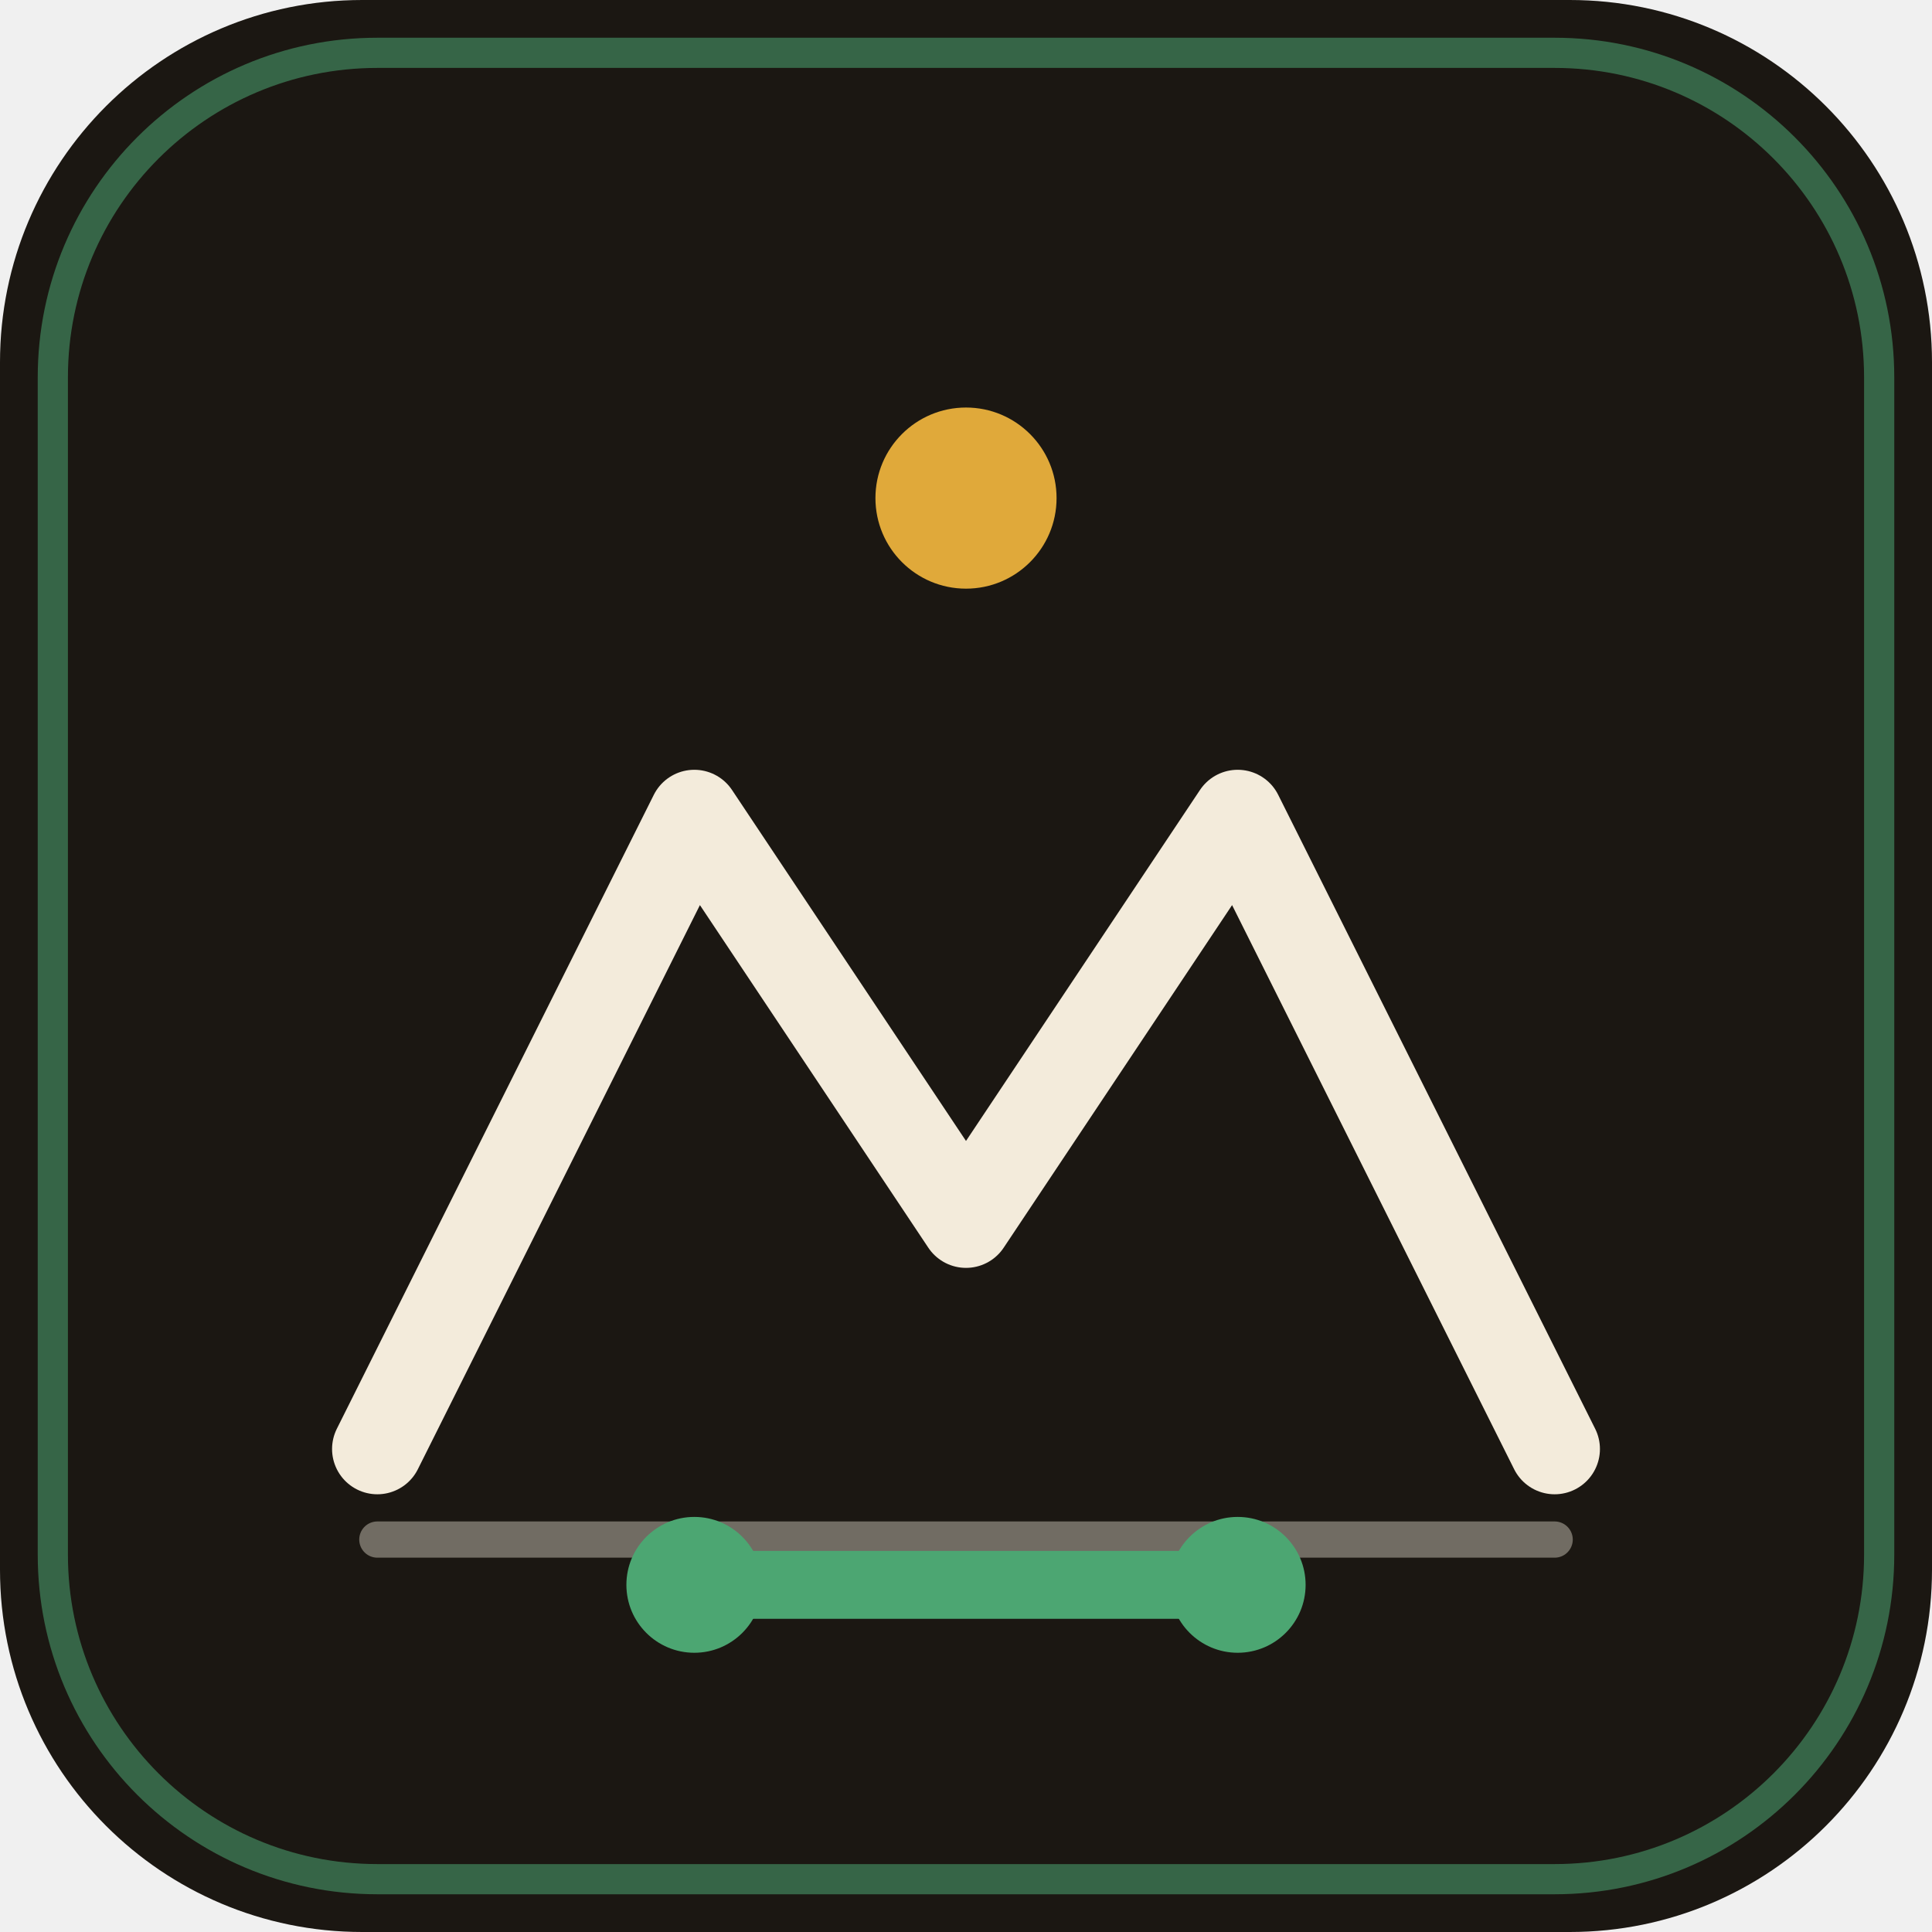
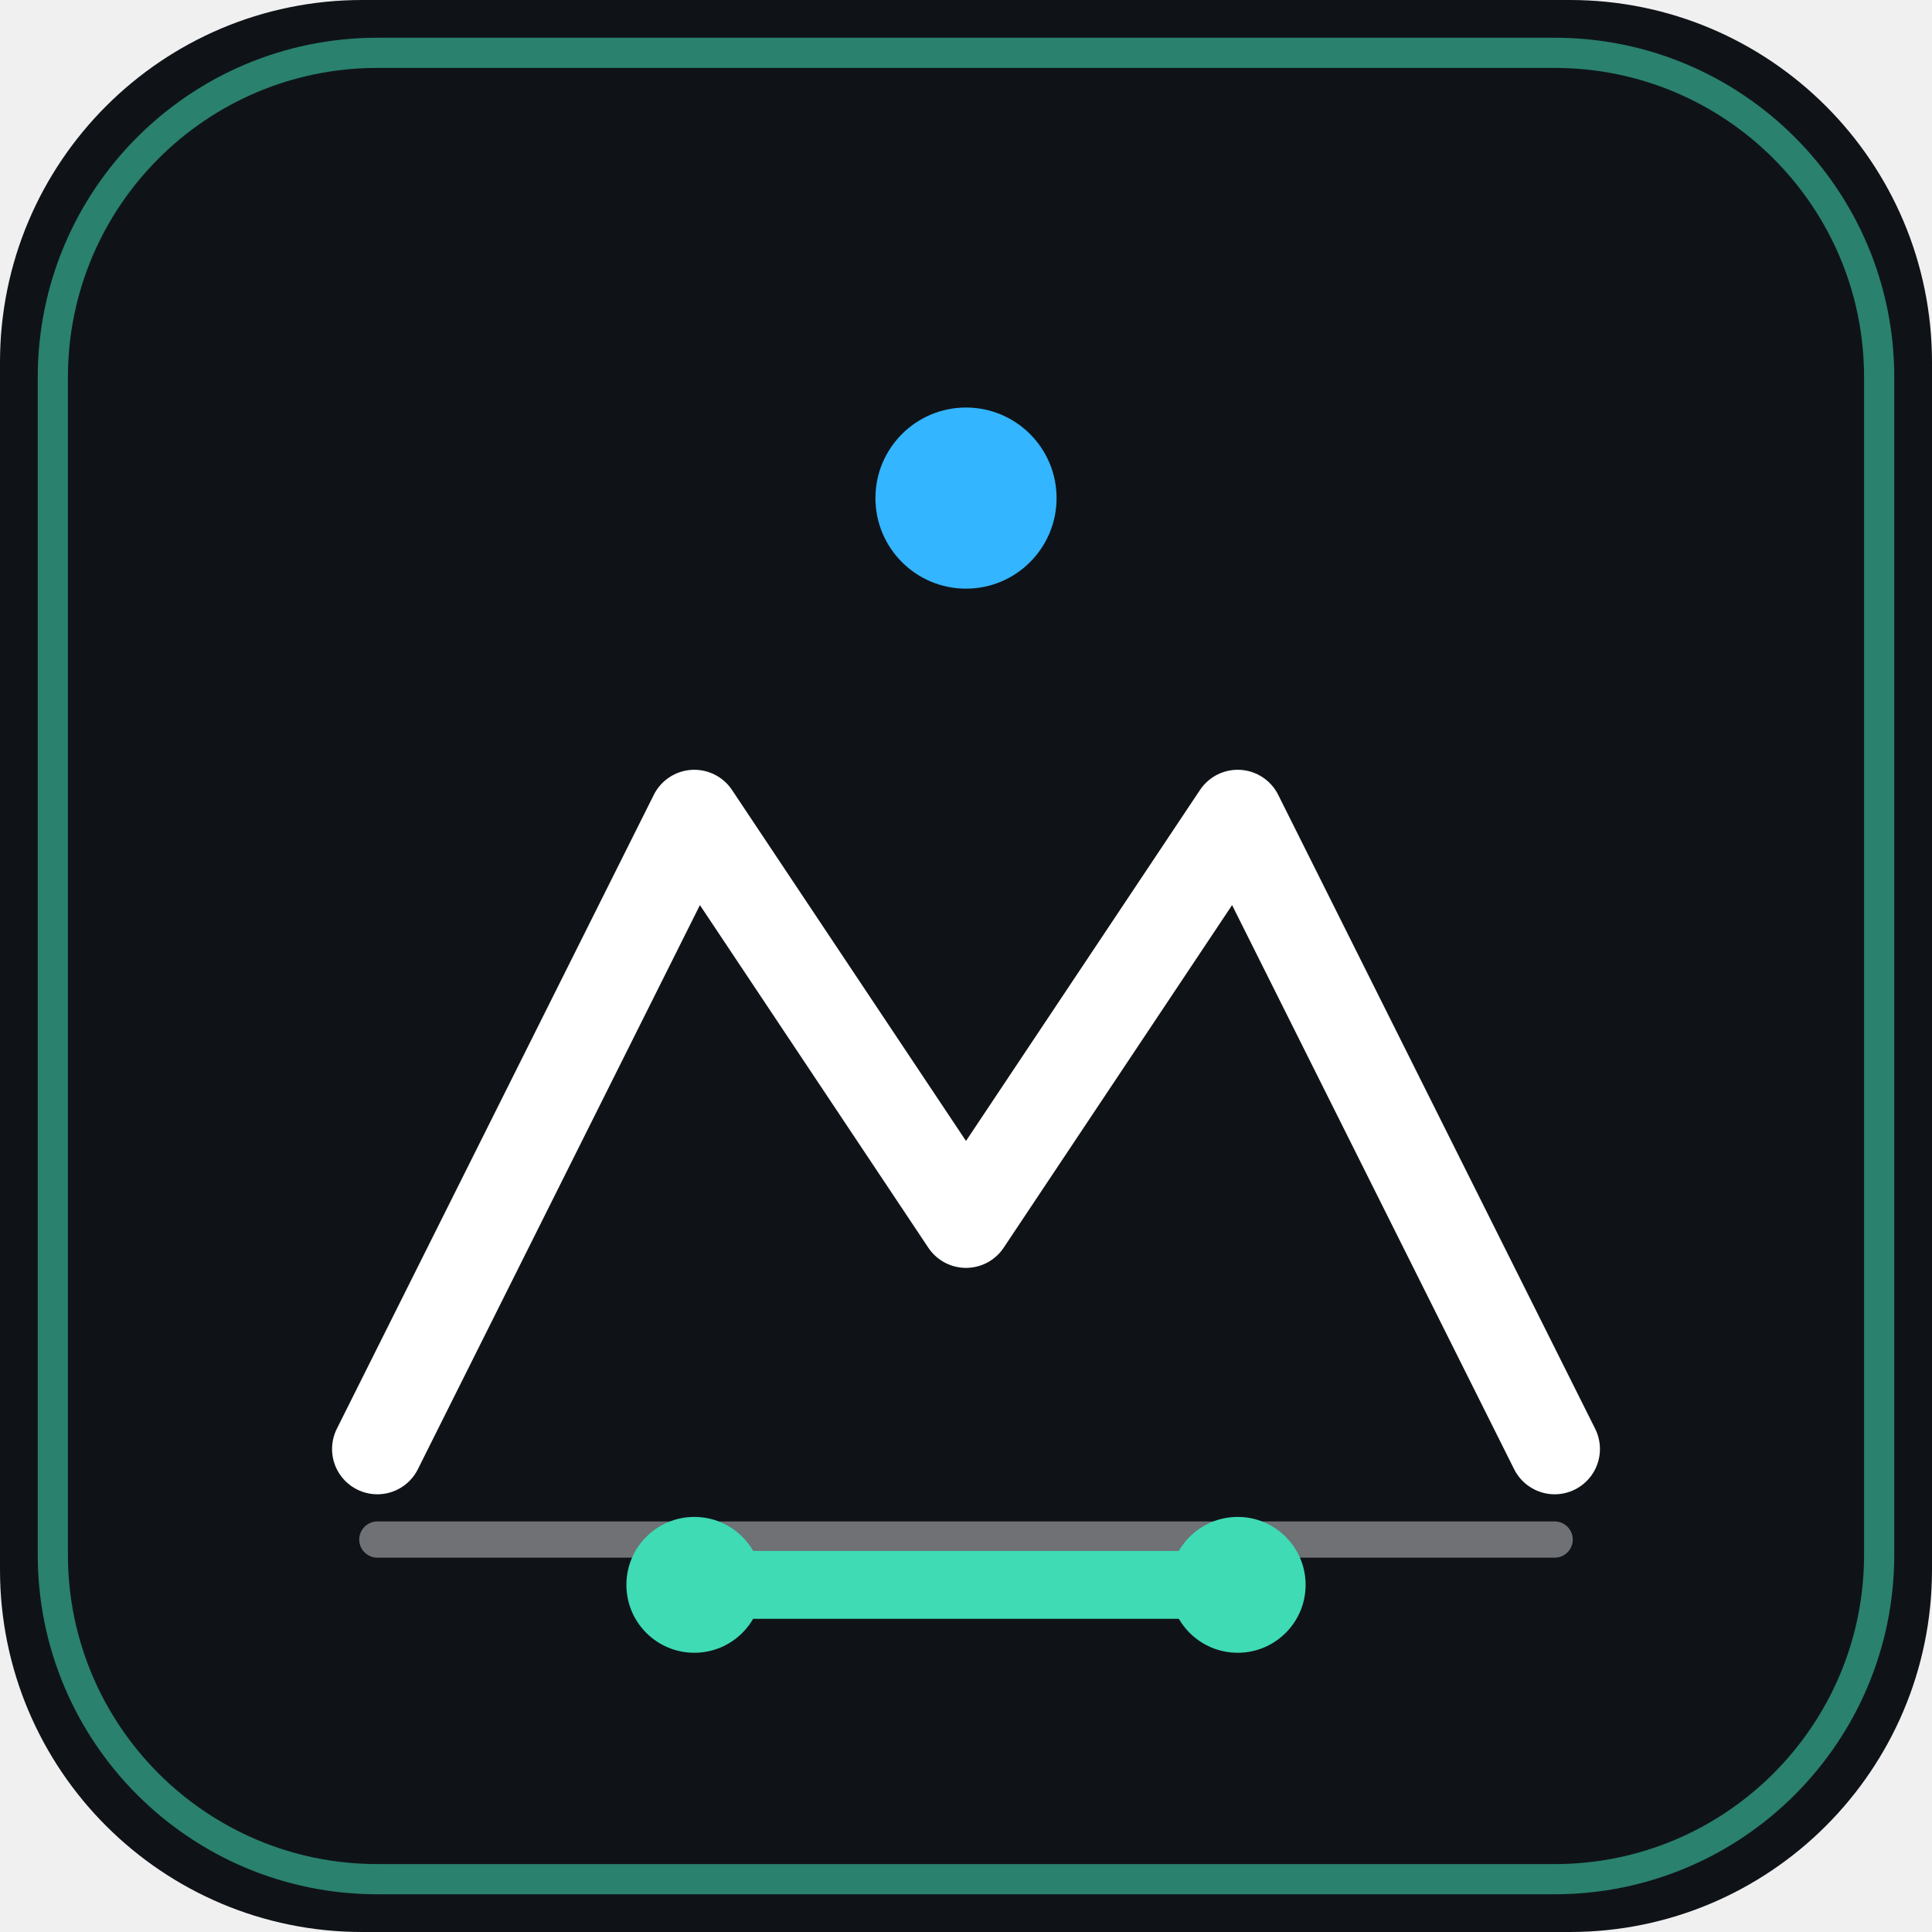
<svg xmlns="http://www.w3.org/2000/svg" width="512" height="512" viewBox="0 0 512 512" role="img" aria-label="MoreMe">
-   <rect width="512" height="512" rx="96" fill="#1B1712" />
-   <rect x="14" y="14" width="484" height="484" rx="86" fill="none" stroke="#4CA672" stroke-width="8" opacity="0.55" />
+   <rect width="512" height="512" rx="96" fill="#0F1318" />
+   <rect x="14" y="14" width="484" height="484" rx="86" fill="none" stroke="#3EDBB5" stroke-width="8" opacity="0.55" />
  <g transform="translate(64,72) scale(6)">
-     <circle cx="32" cy="10" r="4" fill="#E0A93A" />
-     <path d="M6 52 L20 24 L32 42 L44 24 L58 52" fill="none" stroke="#F3EBDB" stroke-width="4" stroke-linecap="round" stroke-linejoin="round" />
-     <path d="M6 56 L58 56" fill="none" stroke="#F3EBDB" stroke-width="1.6" stroke-linecap="round" opacity="0.4" />
-     <path d="M22 58 L42 58" fill="none" stroke="#4CA672" stroke-width="3" stroke-linecap="round" />
-     <circle cx="20" cy="58" r="3" fill="#4CA672" />
-     <circle cx="44" cy="58" r="3" fill="#4CA672" />
+     <circle cx="32" cy="10" r="4" fill="#33B5FF" />
+     <path d="M6 52 L20 24 L32 42 L44 24 L58 52" fill="none" stroke="#FFFFFF" stroke-width="4" stroke-linecap="round" stroke-linejoin="round" />
+     <path d="M6 56 L58 56" fill="none" stroke="#FFFFFF" stroke-width="1.6" stroke-linecap="round" opacity="0.4" />
+     <path d="M22 58 L42 58" fill="none" stroke="#3EDBB5" stroke-width="3" stroke-linecap="round" />
+     <circle cx="20" cy="58" r="3" fill="#3EDBB5" />
+     <circle cx="44" cy="58" r="3" fill="#3EDBB5" />
  </g>
</svg>
